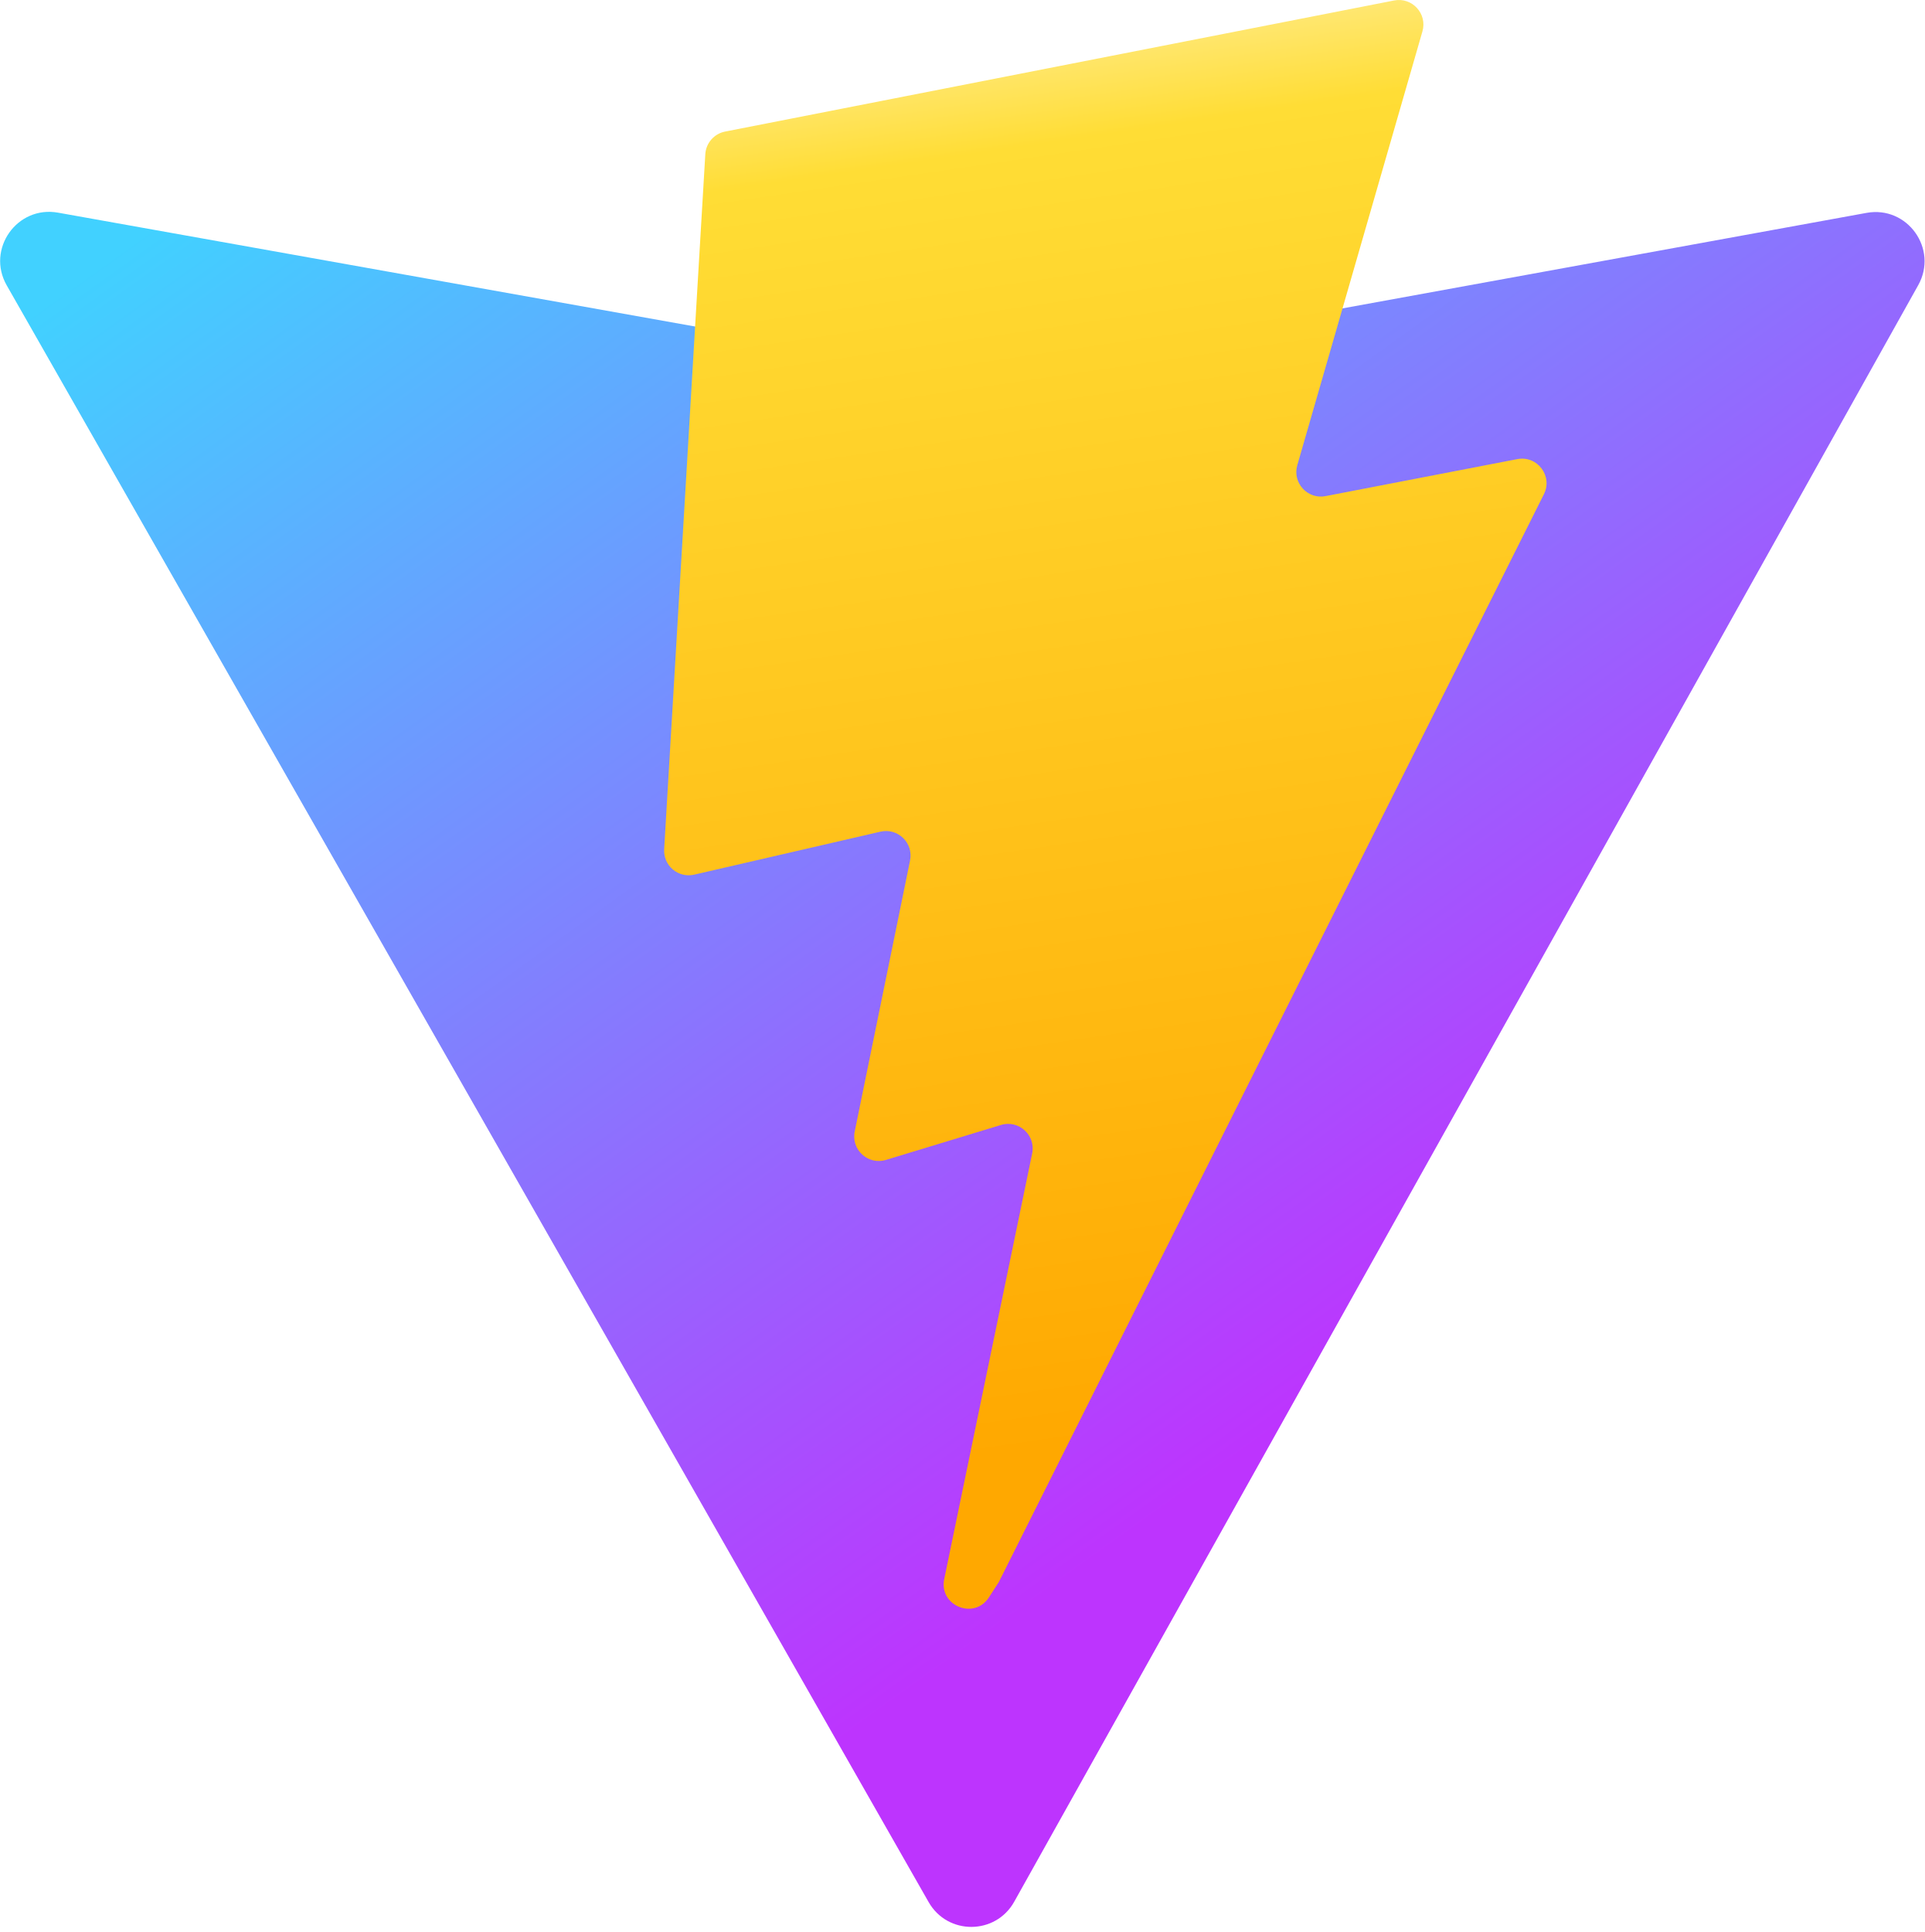
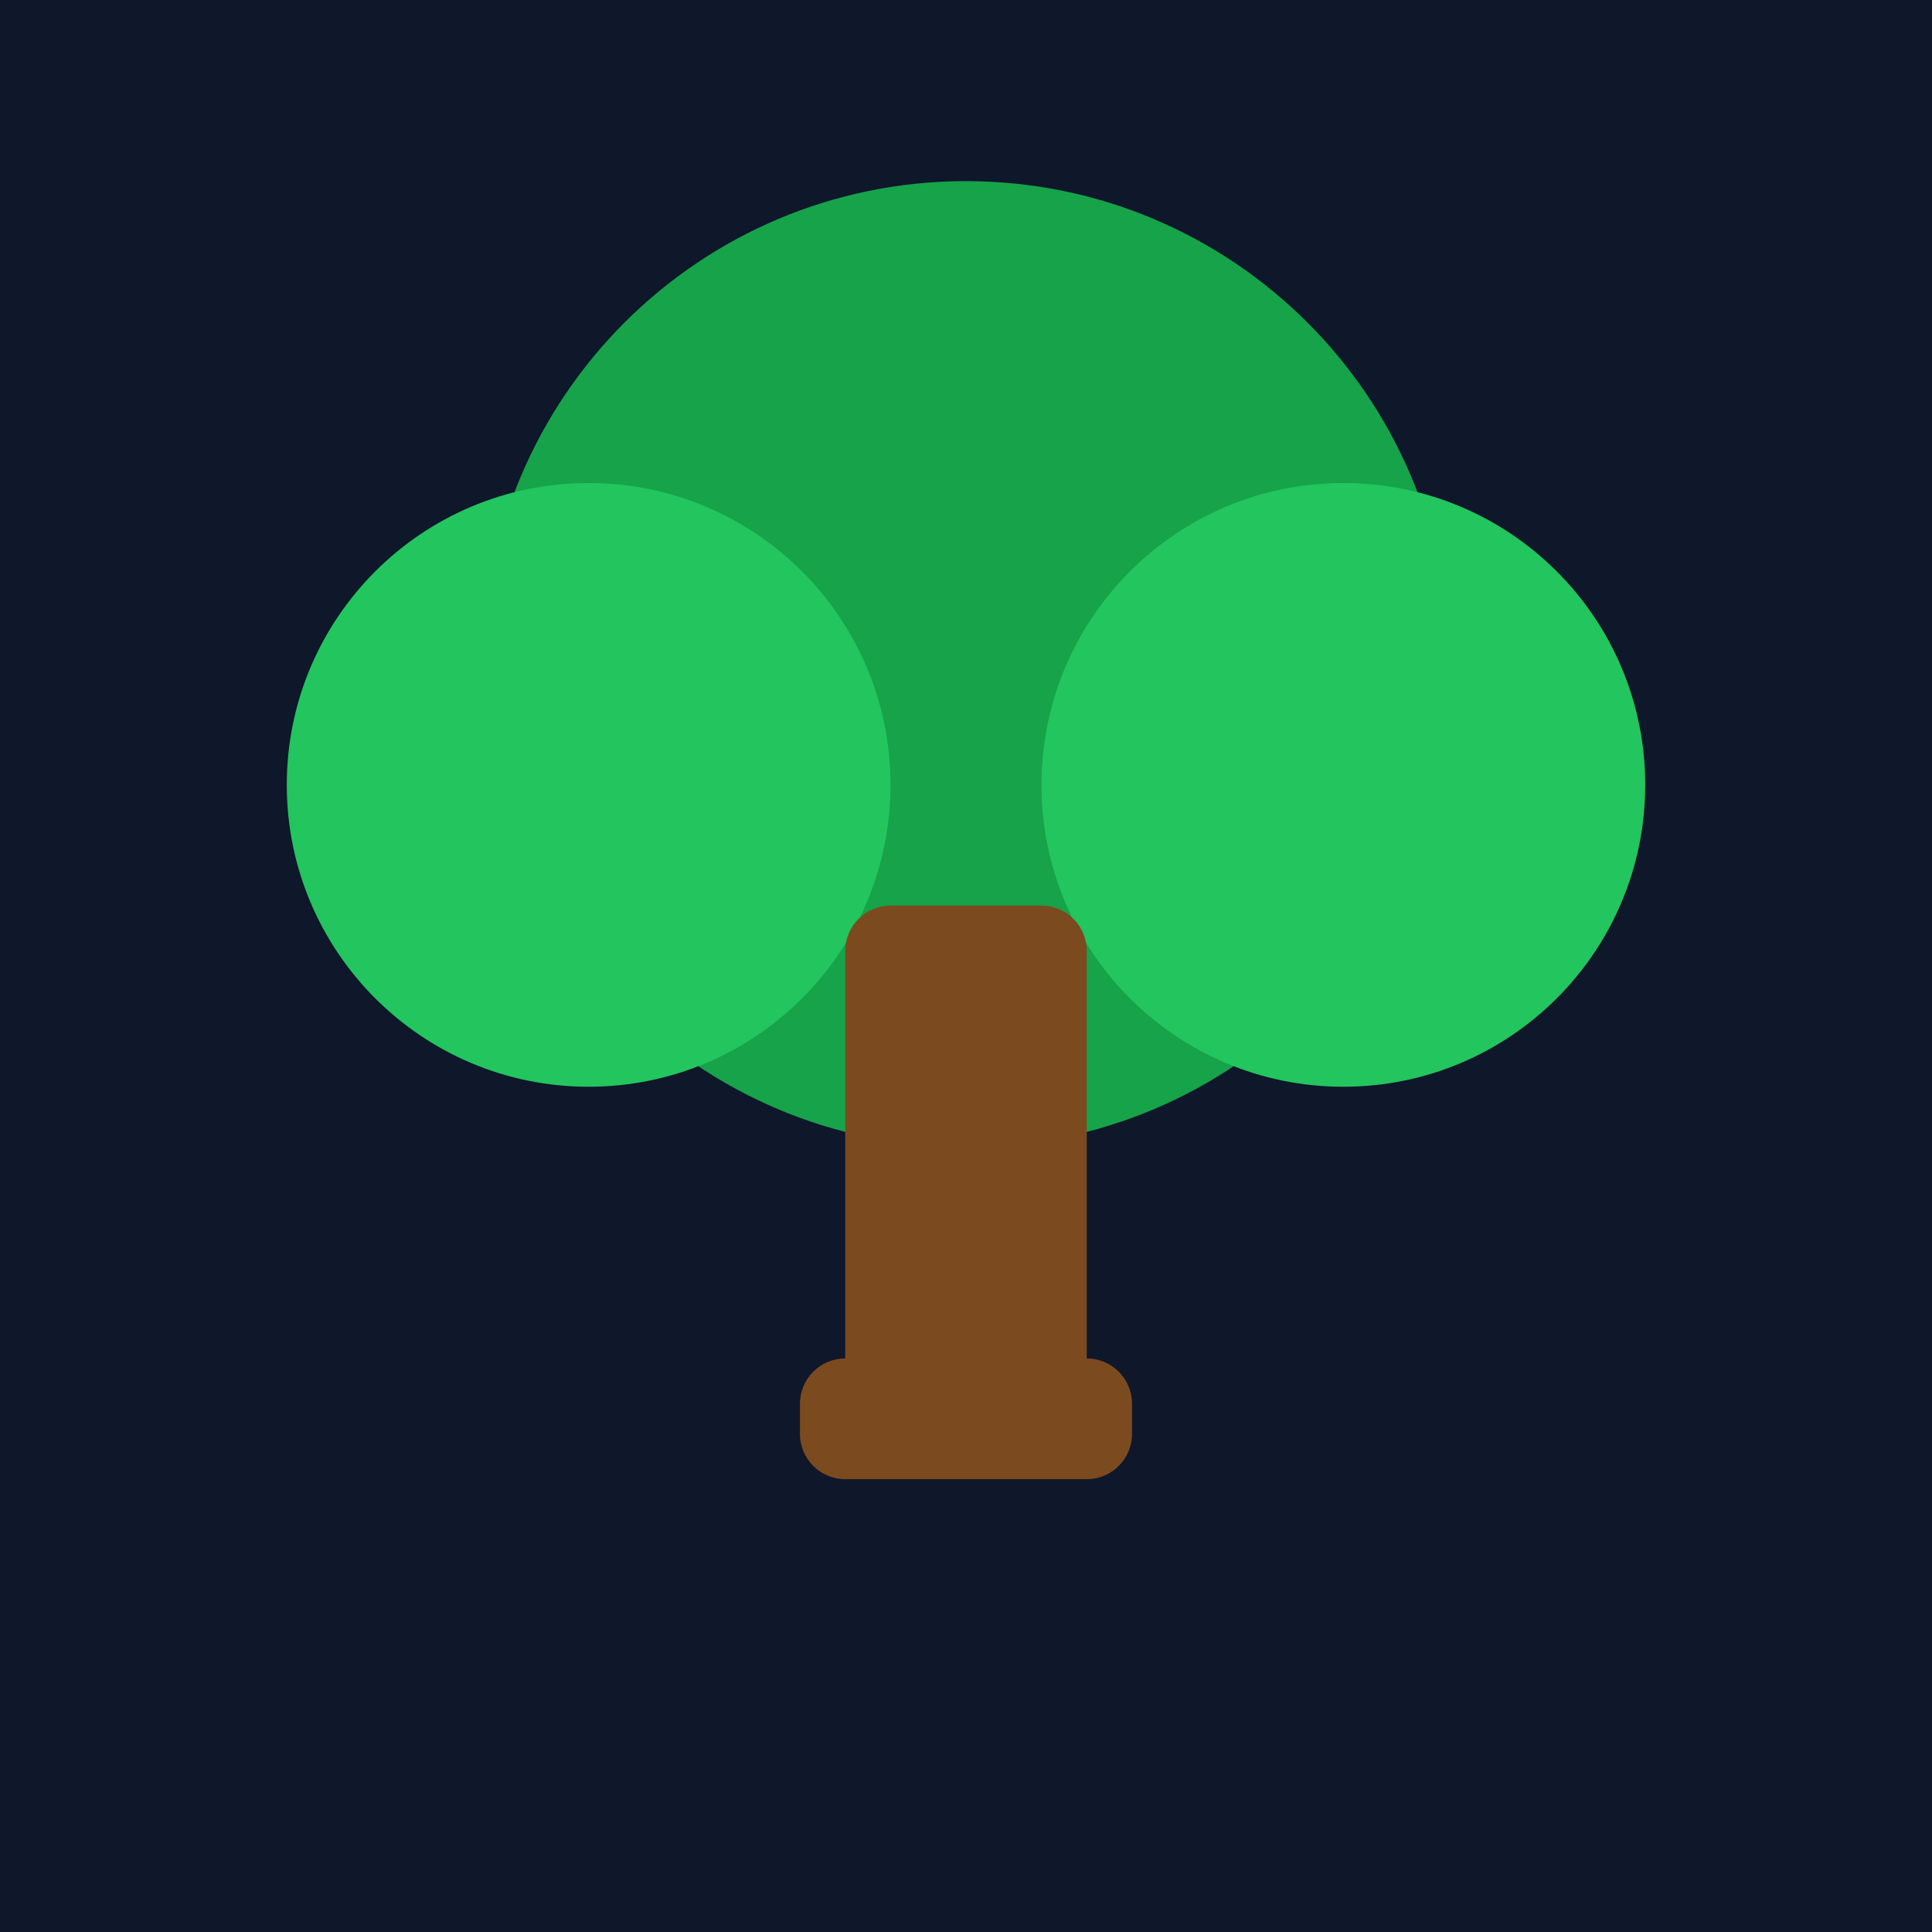
- <svg xmlns="http://www.w3.org/2000/svg" aria-hidden="true" role="img" class="iconify iconify--logos" width="31.88" height="32" preserveAspectRatio="xMidYMid meet" viewBox="0 0 256 257">
-   <defs>
-     <linearGradient id="IconifyId1813088fe1fbc01fb466" x1="-.828%" x2="57.636%" y1="7.652%" y2="78.411%">
-       <stop offset="0%" stop-color="#41D1FF" />
-       <stop offset="100%" stop-color="#BD34FE" />
-     </linearGradient>
-     <linearGradient id="IconifyId1813088fe1fbc01fb467" x1="43.376%" x2="50.316%" y1="2.242%" y2="89.03%">
-       <stop offset="0%" stop-color="#FFEA83" />
-       <stop offset="8.333%" stop-color="#FFDD35" />
-       <stop offset="100%" stop-color="#FFA800" />
-     </linearGradient>
-   </defs>
-   <path fill="url(#IconifyId1813088fe1fbc01fb466)" d="M255.153 37.938L134.897 252.976c-2.483 4.44-8.862 4.466-11.382.048L.875 37.958c-2.746-4.814 1.371-10.646 6.827-9.67l120.385 21.517a6.537 6.537 0 0 0 2.322-.004l117.867-21.483c5.438-.991 9.574 4.796 6.877 9.62Z" />
-   <path fill="url(#IconifyId1813088fe1fbc01fb467)" d="M185.432.063L96.44 17.501a3.268 3.268 0 0 0-2.634 3.014l-5.474 92.456a3.268 3.268 0 0 0 3.997 3.378l24.777-5.718c2.318-.535 4.413 1.507 3.936 3.838l-7.361 36.047c-.495 2.426 1.782 4.5 4.151 3.78l15.304-4.649c2.372-.72 4.652 1.36 4.15 3.788l-11.698 56.621c-.732 3.542 3.979 5.473 5.943 2.437l1.313-2.028l72.516-144.72c1.215-2.423-.88-5.186-3.54-4.672l-25.505 4.922c-2.396.462-4.435-1.77-3.759-4.114l16.646-57.705c.677-2.35-1.37-4.583-3.769-4.113Z" />
+ <svg xmlns="http://www.w3.org/2000/svg" width="256" height="256" viewBox="0 0 256 256" aria-hidden="true" role="img">
+   <rect width="256" height="256" fill="#0f172a" />
+   <circle cx="128" cy="88" r="64" fill="#16a34a" />
+   <circle cx="78" cy="104" r="40" fill="#22c55e" />
+   <circle cx="178" cy="104" r="40" fill="#22c55e" />
+   <rect x="112" y="120" width="32" height="72" rx="6" fill="#7c4a1f" />
+   <rect x="106" y="180" width="44" height="16" rx="6" fill="#7c4a1f" />
</svg>
